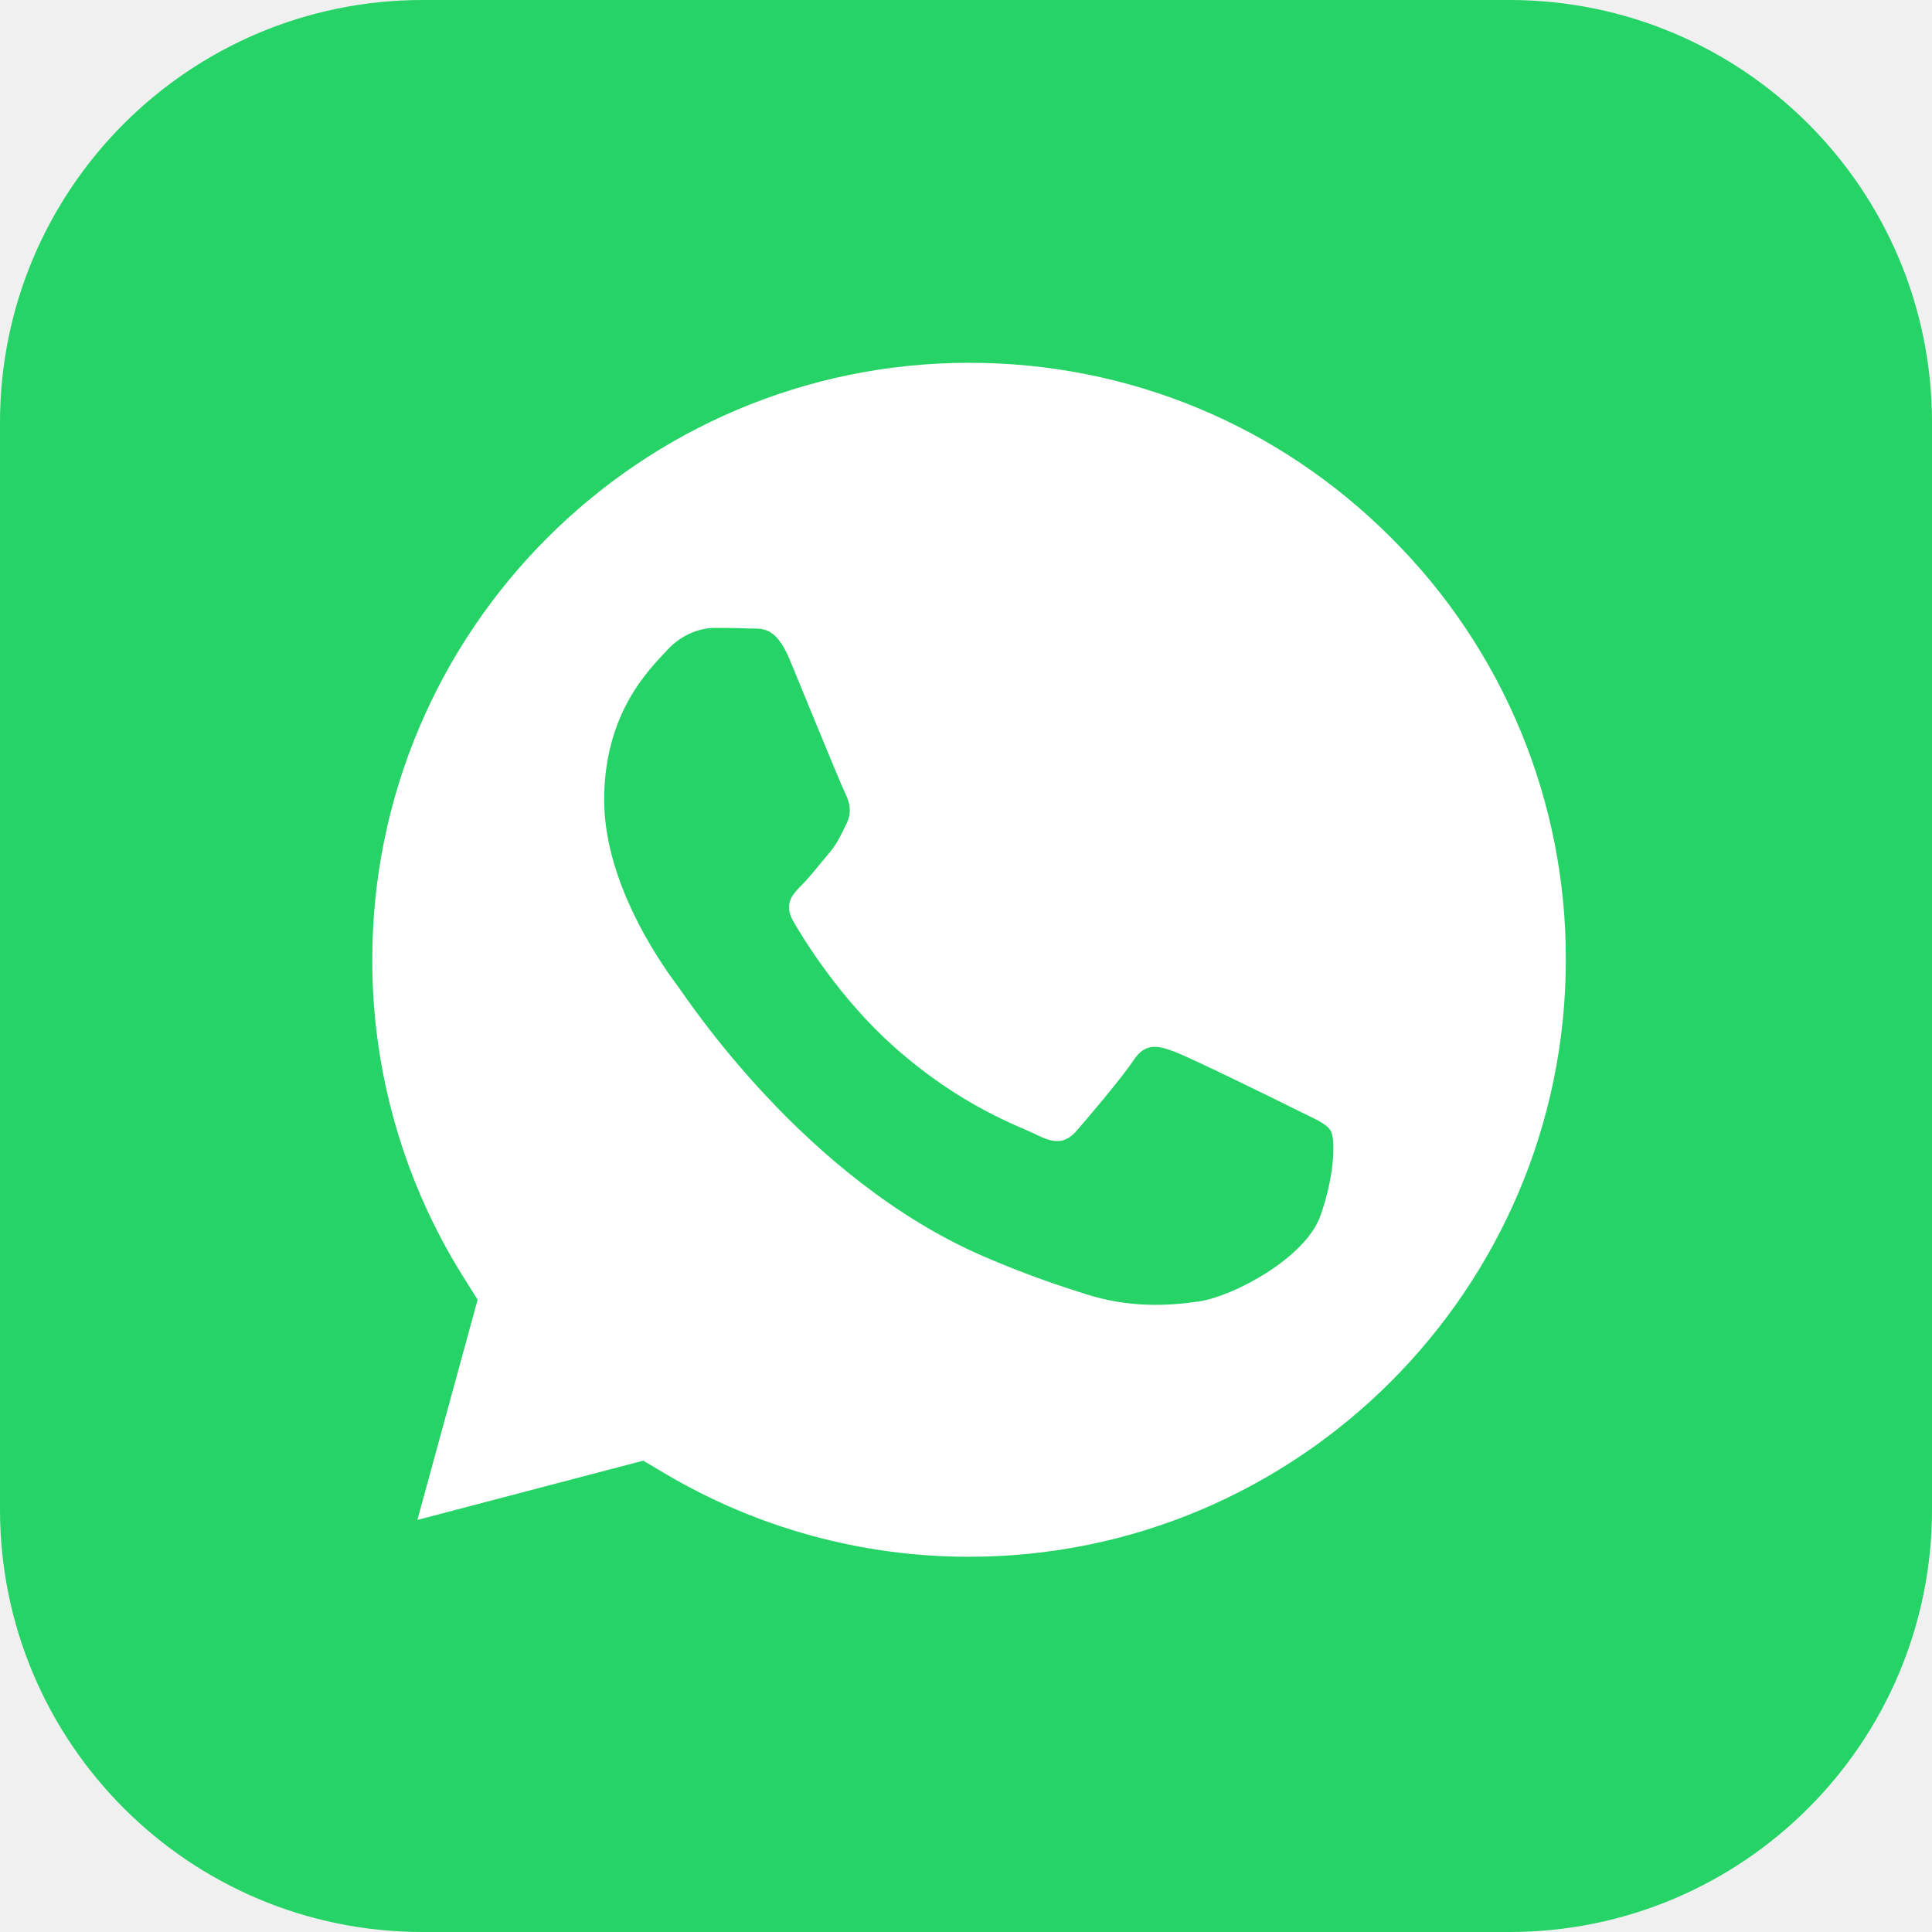
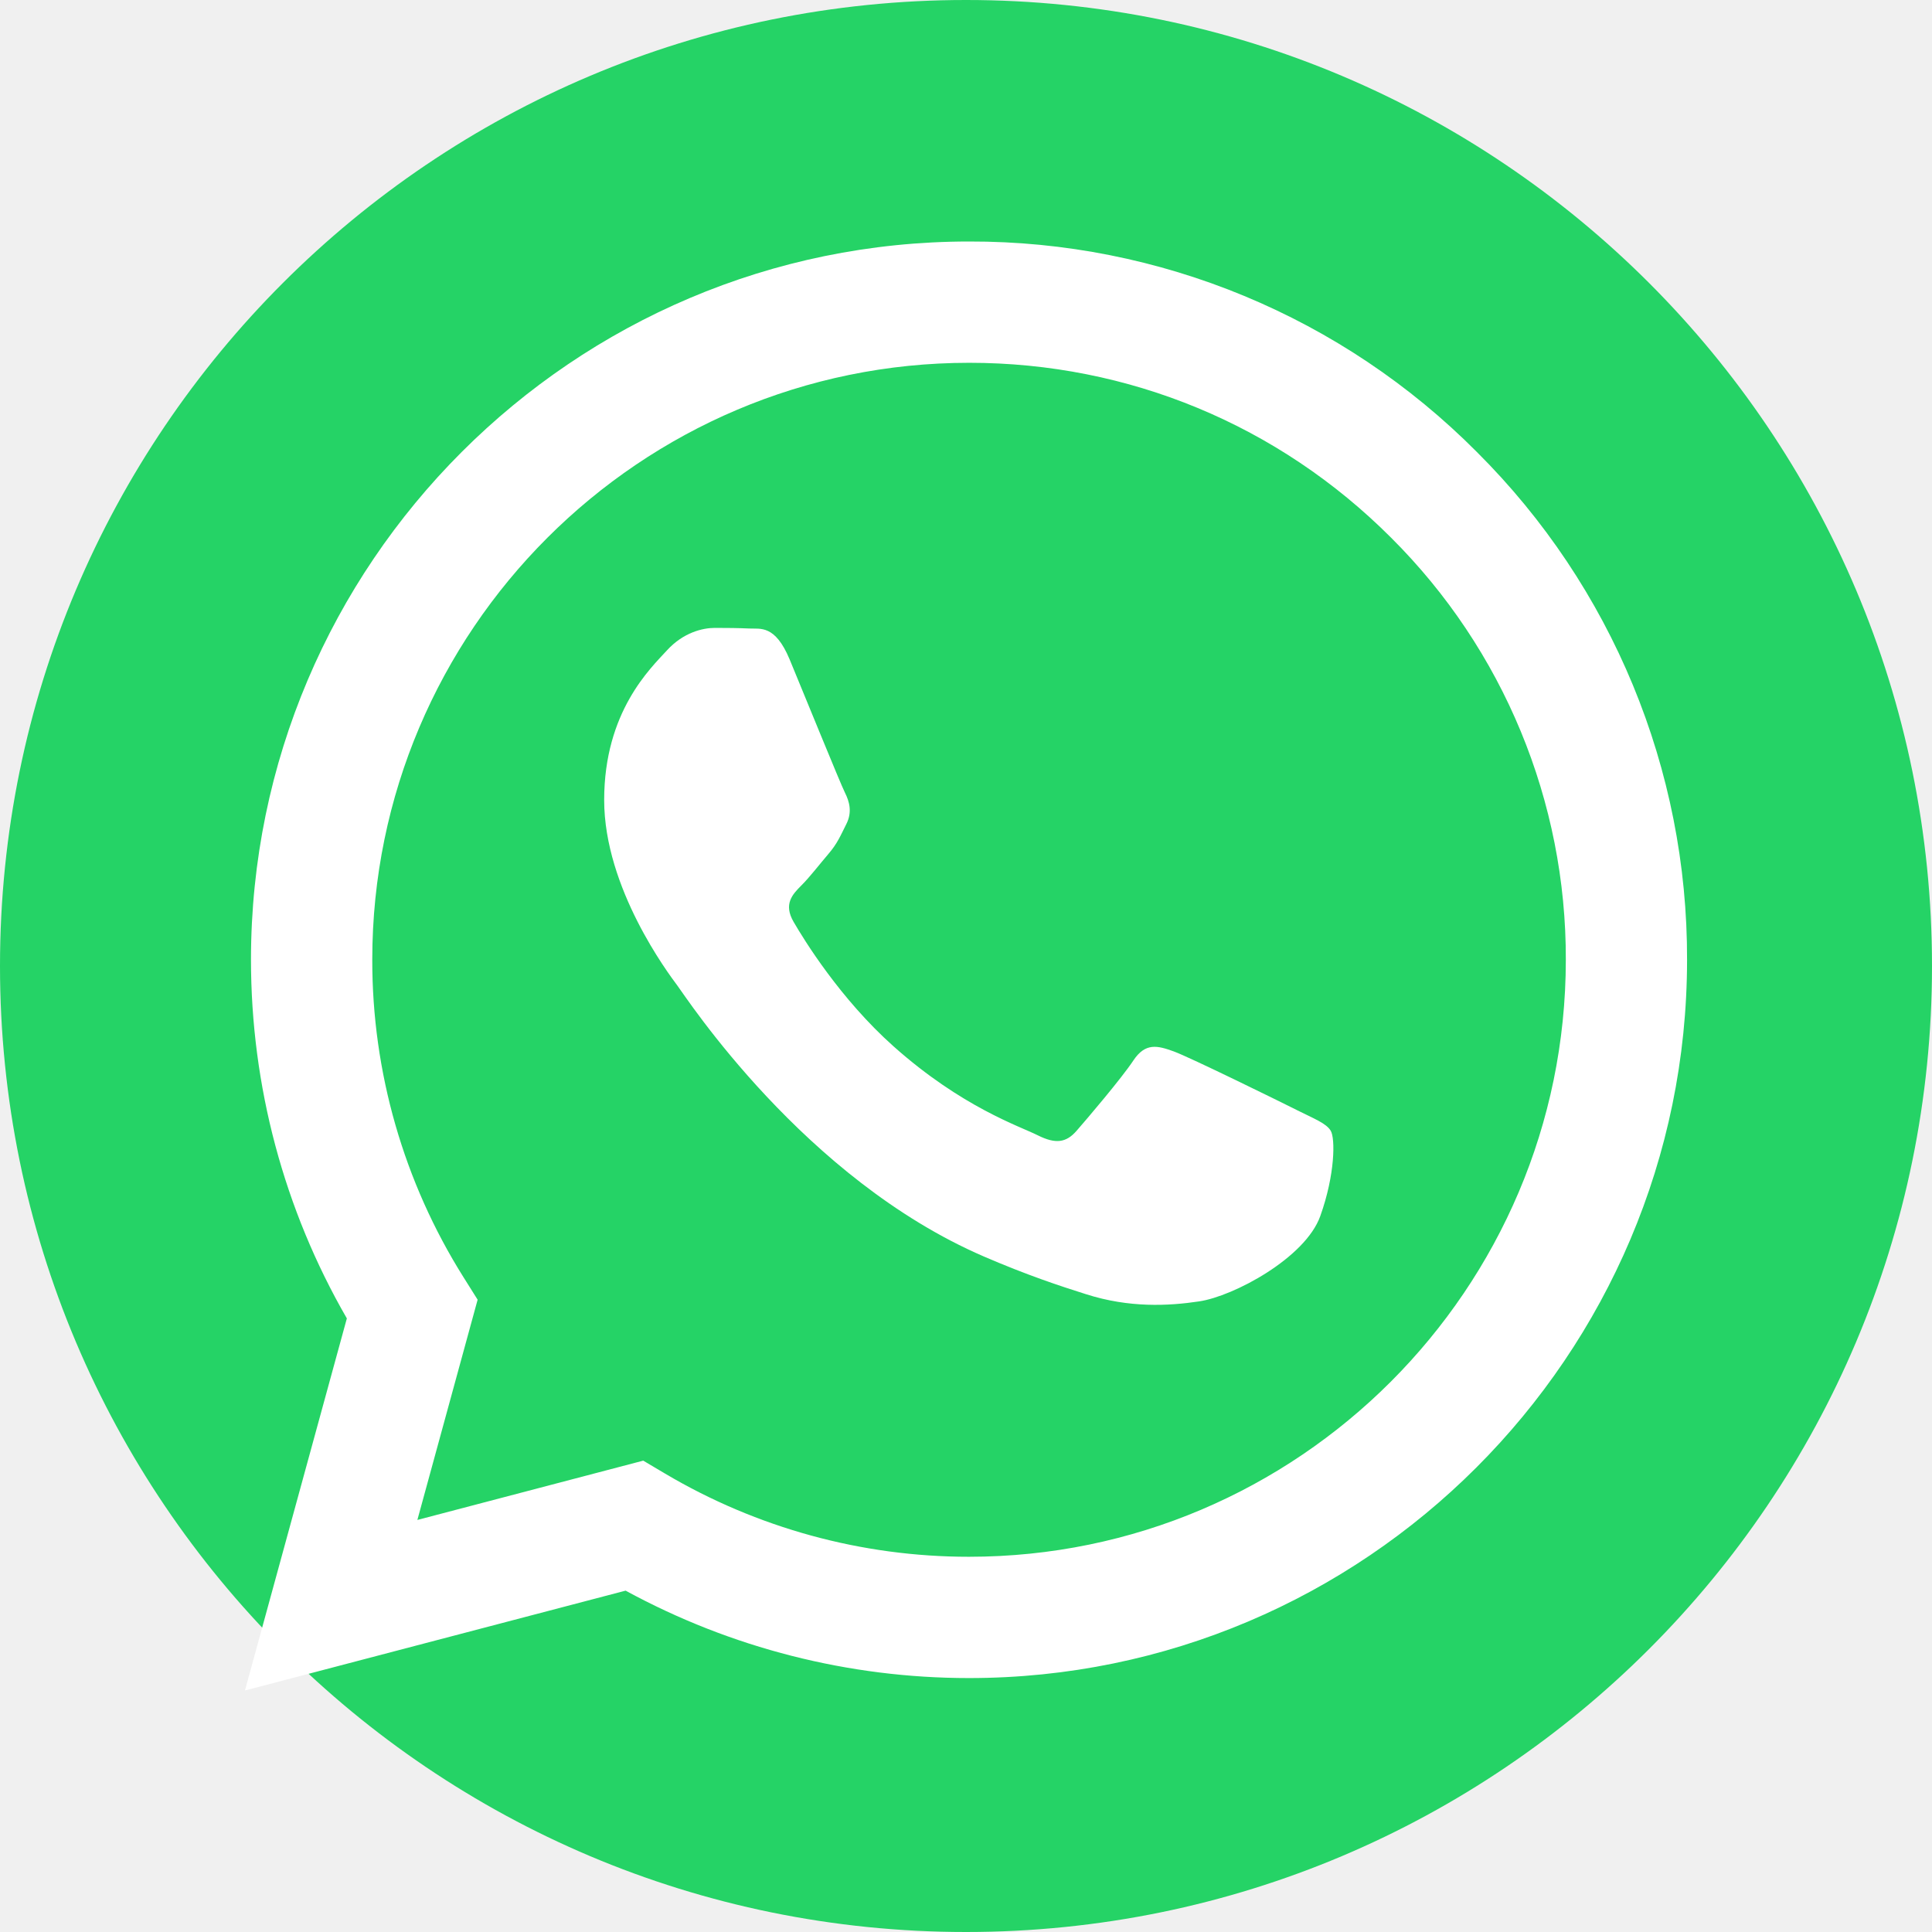
<svg xmlns="http://www.w3.org/2000/svg" viewBox="0 0 64 64">
-   <rect width="64" height="64" rx="14" fill="#25D366" />
+   <circle cx="32" cy="32" r="32" fill="#25D366" />
  <g transform="translate(8,8) scale(2)" fill="white">
-     <path d="M17.472 14.382c-.297-.149-1.758-.867-2.03-.967-.273-.099-.471-.148-.67.15-.197.297-.767.966-.94 1.164-.173.199-.347.223-.644.075-.297-.15-1.255-.463-2.39-1.475-.883-.788-1.48-1.761-1.653-2.059-.173-.297-.018-.458.13-.606.134-.133.298-.347.446-.52.149-.174.198-.298.298-.497.099-.198.05-.371-.025-.52-.075-.149-.669-1.612-.916-2.207-.242-.579-.487-.5-.669-.51-.173-.008-.371-.01-.57-.01-.198 0-.52.074-.792.372-.272.297-1.04 1.016-1.04 2.479 0 1.462 1.065 2.875 1.213 3.074.149.198 2.096 3.2 5.077 4.487.709.306 1.262.489 1.694.625.712.227 1.36.195 1.871.118.571-.085 1.758-.719 2.006-1.413.248-.694.248-1.289.173-1.413-.074-.124-.272-.198-.57-.347m-5.421 7.403h-.004a9.87 9.87 0 0 1-5.031-1.378l-.361-.214-3.741.982.998-3.648-.235-.374a9.86 9.86 0 0 1-1.51-5.26c.001-5.45 4.436-9.884 9.888-9.884 2.64 0 5.122 1.03 6.988 2.898a9.825 9.825 0 0 1 2.893 6.994c-.003 5.45-4.437 9.884-9.886 9.884" />
+     <path d="M17.472 14.382c-.297-.149-1.758-.867-2.03-.967-.273-.099-.471-.148-.67.15-.197.297-.767.966-.94 1.164-.173.199-.347.223-.644.075-.297-.15-1.255-.463-2.39-1.475-.883-.788-1.48-1.761-1.653-2.059-.173-.297-.018-.458.13-.606.134-.133.298-.347.446-.52.149-.174.198-.298.298-.497.099-.198.05-.371-.025-.52-.075-.149-.669-1.612-.916-2.207-.242-.579-.487-.5-.669-.51-.173-.008-.371-.01-.57-.01-.198 0-.52.074-.792.372-.272.297-1.04 1.016-1.04 2.479 0 1.462 1.065 2.875 1.213 3.074.149.198 2.096 3.2 5.077 4.487.709.306 1.262.489 1.694.625.712.227 1.36.195 1.871.118.571-.085 1.758-.719 2.006-1.413.248-.694.248-1.289.173-1.413-.074-.124-.272-.198-.57-.347m-5.421 7.403h-.004a9.87 9.87 0 01-5.031-1.378l-.361-.214-3.741.982.998-3.648-.235-.374a9.86 9.86 0 01-1.51-5.26c.001-5.45 4.436-9.884 9.888-9.884 2.64 0 5.122 1.03 6.988 2.898a9.825 9.825 0 012.893 6.994c-.003 5.45-4.437 9.884-9.885 9.884m8.413-18.297A11.815 11.815 0 0012.05 0C5.495 0 .16 5.335.157 11.892c0 2.096.547 4.142 1.588 5.945L.057 24l6.305-1.654a11.882 11.882 0 005.683 1.448h.005c6.554 0 11.89-5.335 11.893-11.893a11.821 11.821 0 00-3.48-8.413Z" />
  </g>
</svg>
